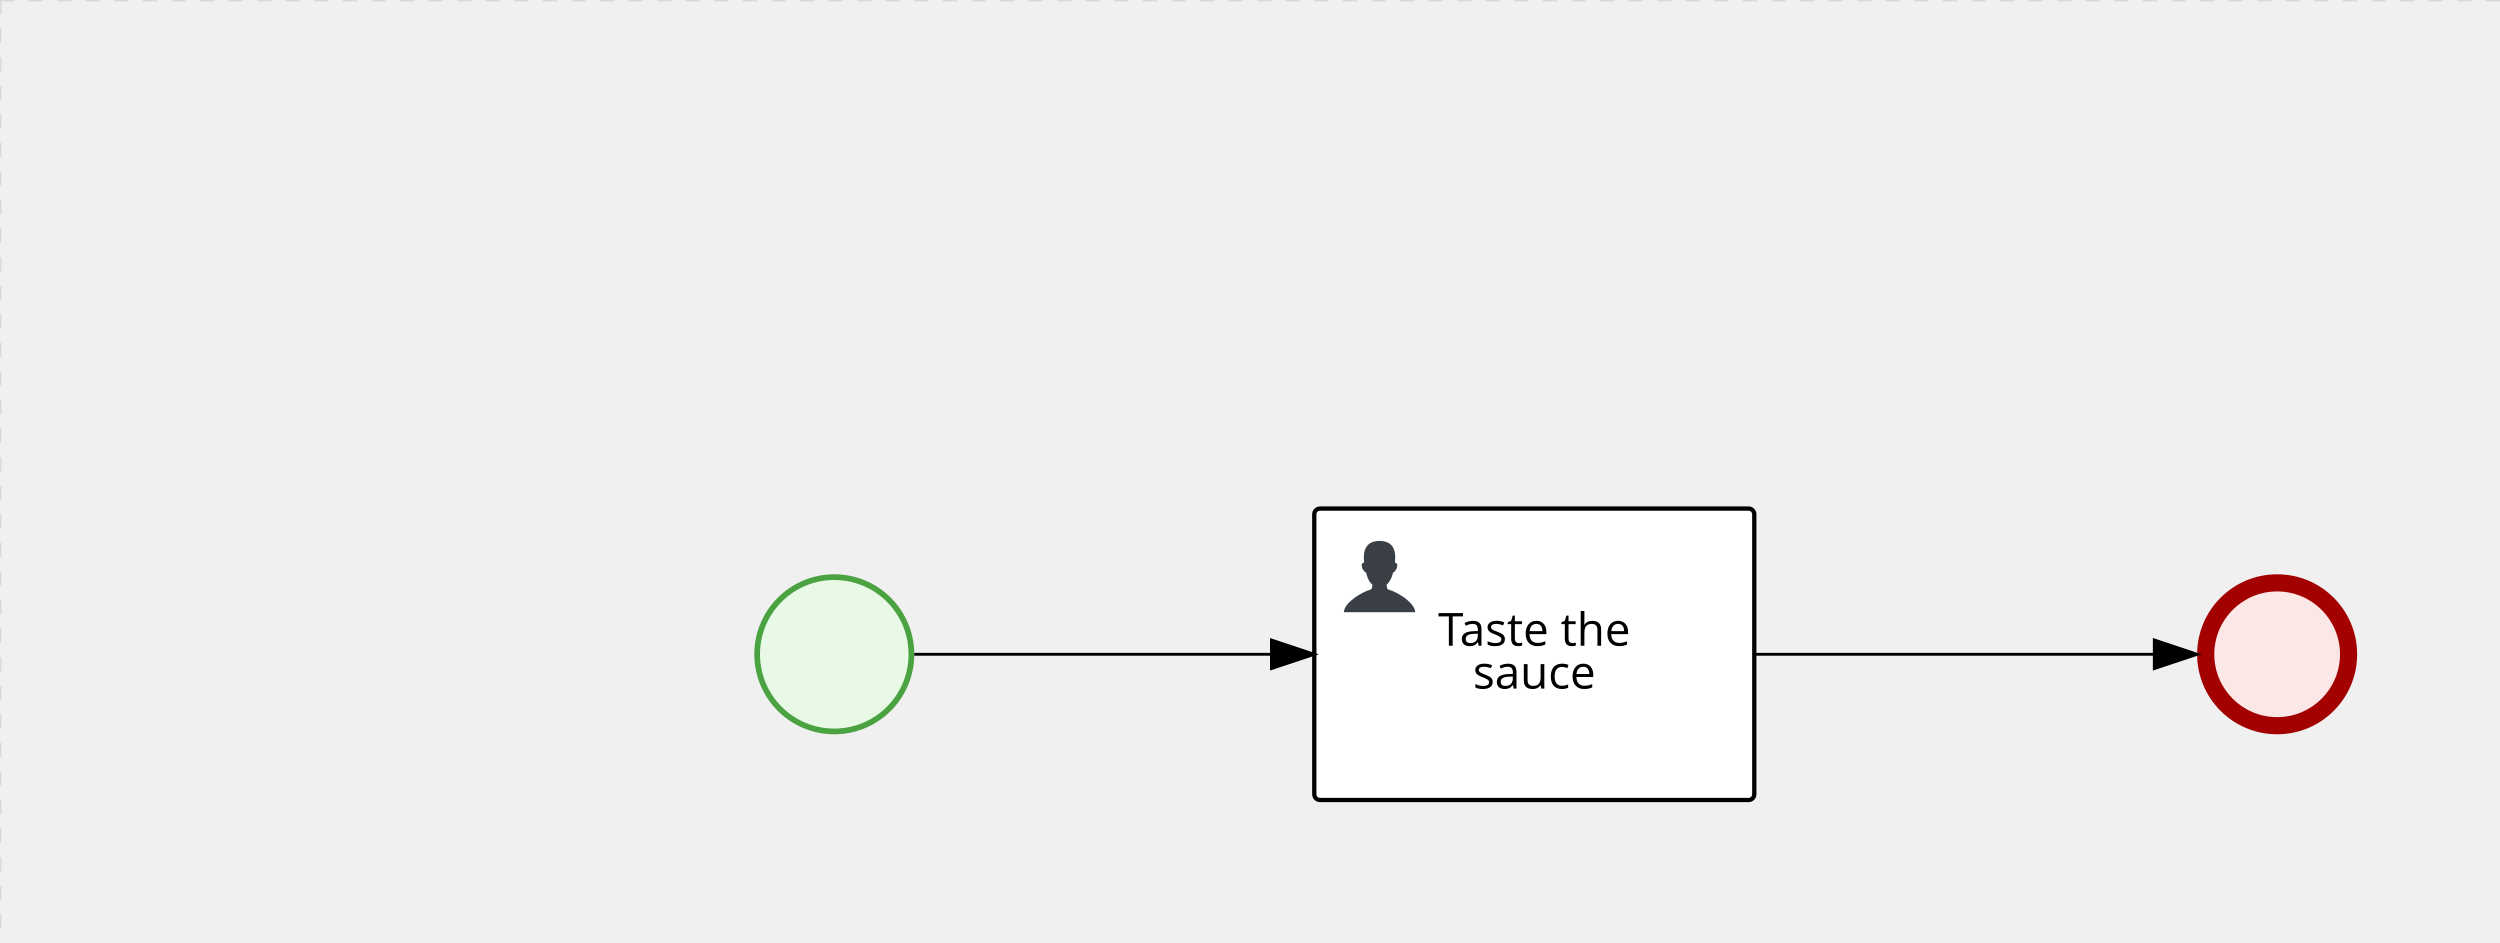
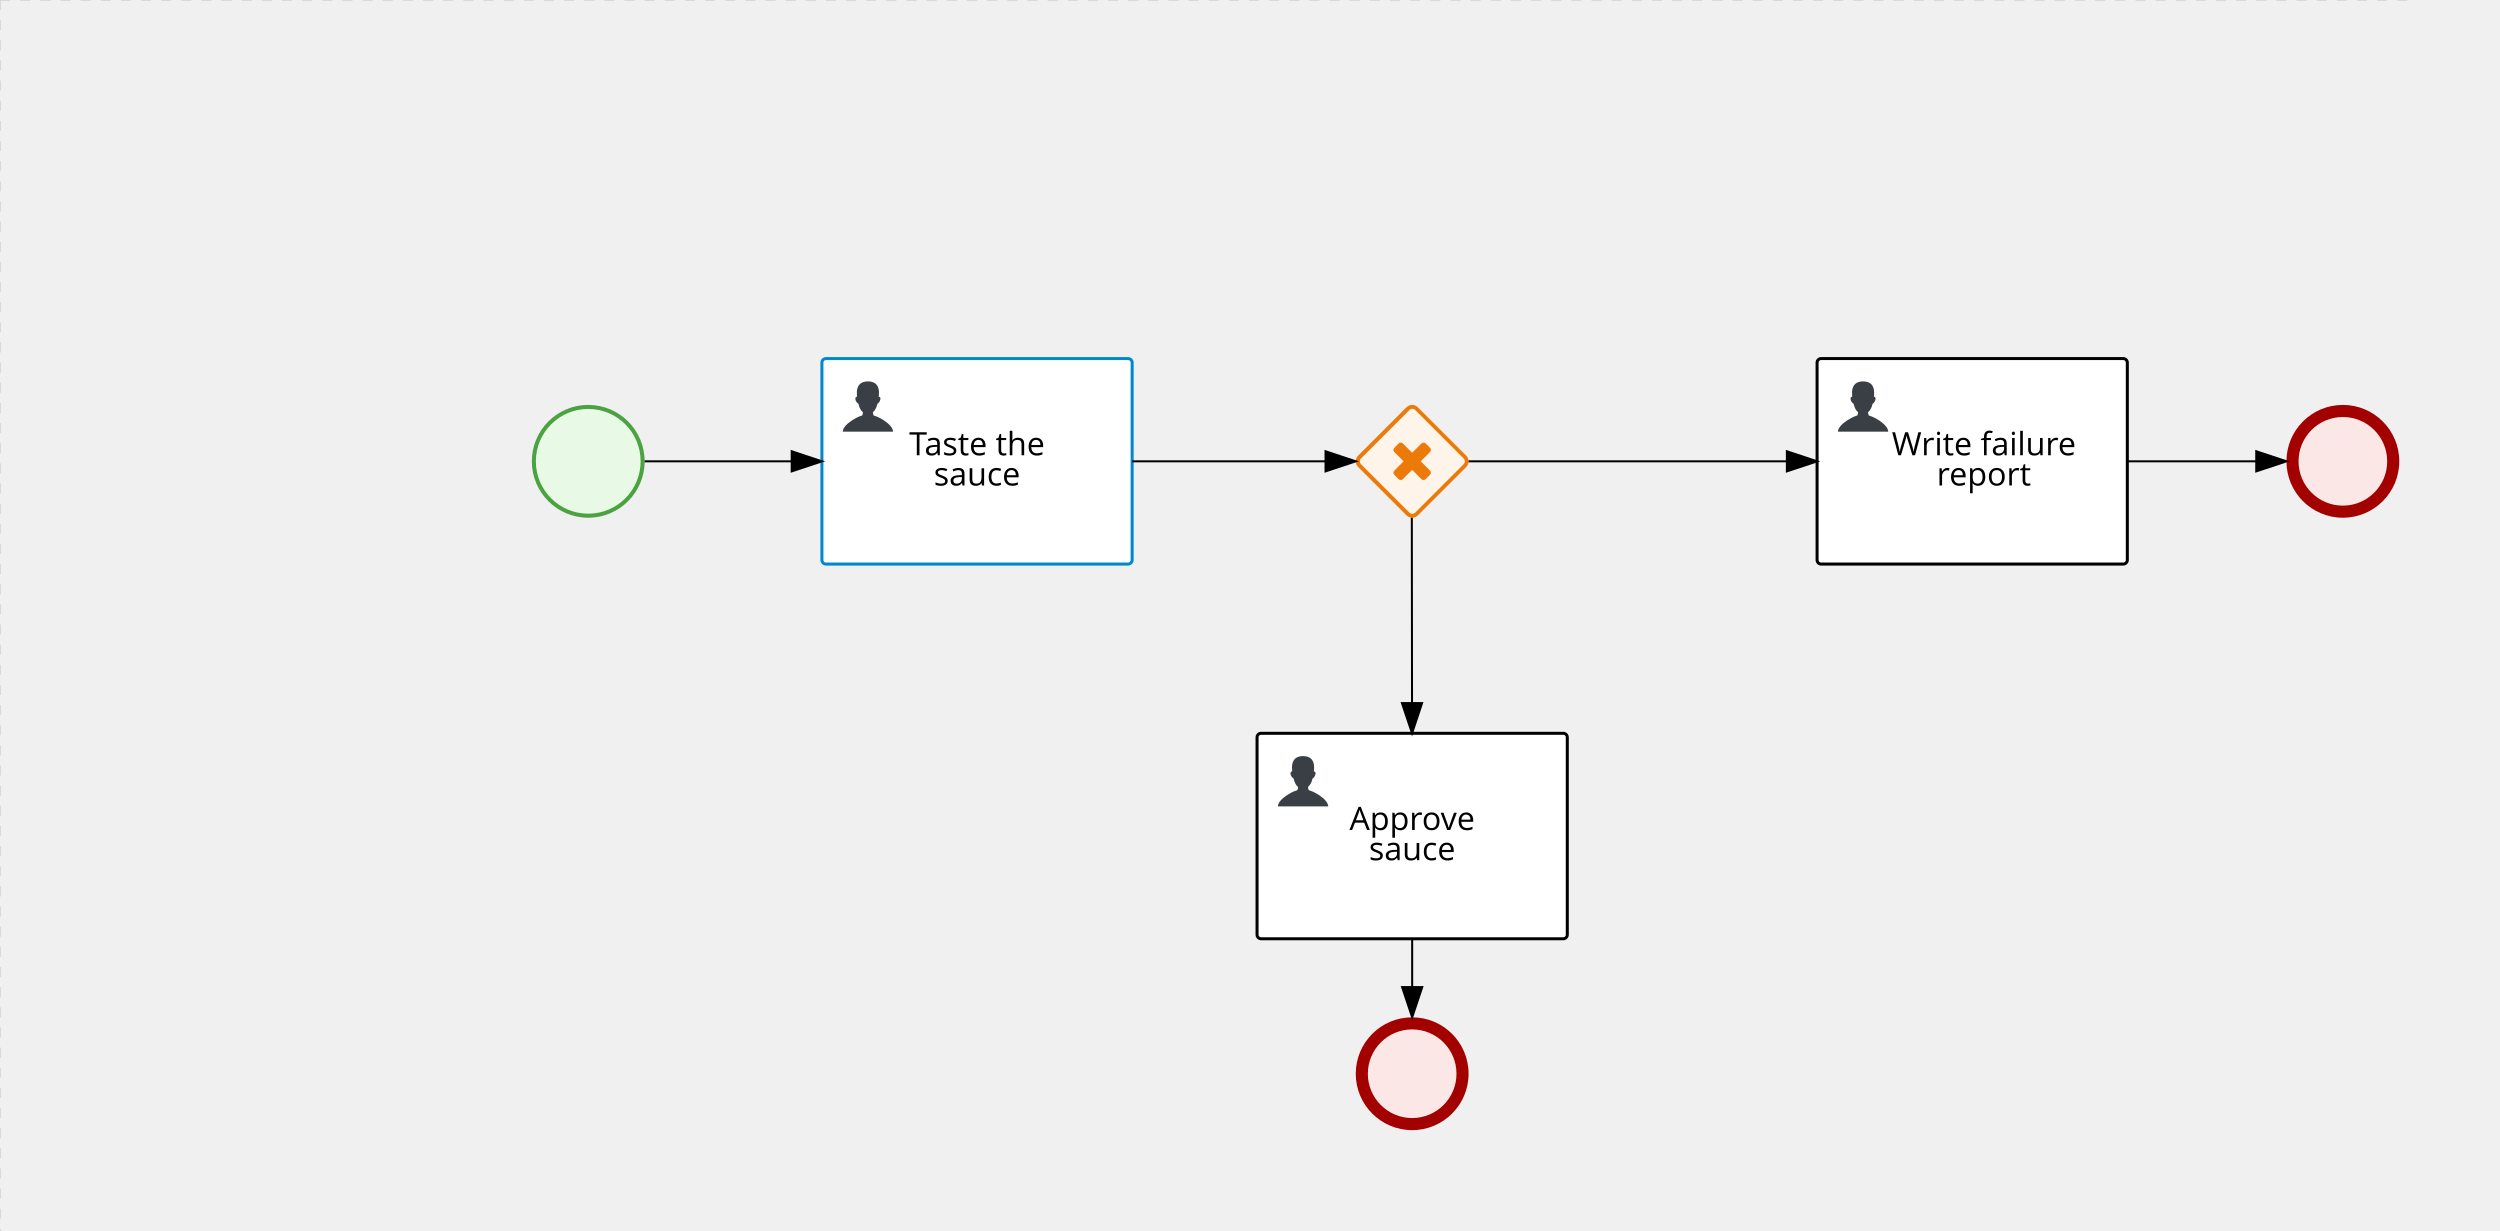
- <svg xmlns="http://www.w3.org/2000/svg" version="1.1" width="875" height="330" viewBox="0 0 875 330">
+ <svg xmlns="http://www.w3.org/2000/svg" version="1.1" width="1241" height="611" viewBox="0 0 1241 611">
  <defs />
  <g transform="matrix(1,0,0,1,0,0)">
    <g>
      <g>
        <g>
          <path fill="none" stroke="#d3d3d3" paint-order="fill stroke markers" d=" M 0 0 L 1200 0" stroke-miterlimit="10" stroke-opacity="0.8" stroke-dasharray="5" />
        </g>
        <g>
          <path fill="none" stroke="#d3d3d3" paint-order="fill stroke markers" d=" M 0 0 L 0 800" stroke-miterlimit="10" stroke-opacity="0.8" stroke-dasharray="5" />
        </g>
      </g>
      <g id="_8AA73DDD-E0CE-4579-8212-D9788A0CEB42" bpmn2nodeid="_8AA73DDD-E0CE-4579-8212-D9788A0CEB42" transform="matrix(1,0,0,1,264,201)">
        <g>
          <path fill="none" stroke="none" />
        </g>
        <g transform="matrix(0.125,0,0,0.125,0,0)">
          <g transform="matrix(1,0,0,1,0,0)">
            <path fill="#e8fae6" stroke="none" id="_8AA73DDD-E0CE-4579-8212-D9788A0CEB42?shapeType=BACKGROUND" paint-order="stroke fill markers" d=" M 0 0 M 444 224 C 444 263.9 434.2 300.8 414.4 334.5 C 394.7 368.2 368 394.9 334.4 414.5 C 300.8 434.1 263.9 444 224 444 C 184.1 444 147.2 434.2 113.5 414.4 C 79.8 394.7 53.1 368 33.5 334.4 C 13.9 300.8 4 263.9 4 224 C 4 184.1 13.8 147.2 33.6 113.5 C 53.4 79.8 80.1 53.1 113.6 33.5 C 147.1 13.9 184.1 4 224 4 C 263.9 4 300.8 13.8 334.5 33.6 C 368.2 53.4 394.9 80.1 414.5 113.6 C 434.1 147.1 444 184.1 444 224 Z" />
          </g>
          <g>
            <g transform="matrix(1,0,0,1,0,0)">
              <g transform="matrix(1,0,0,1,0,0)">
-                 <path fill="rgb(74,162,65)" stroke="none" id="_8AA73DDD-E0CE-4579-8212-D9788A0CEB42?shapeType=BORDER&amp;renderType=FILL" paint-order="stroke fill markers" d=" M 0 0 M 224 0 C 100.3 0 0 100.3 0 224 C 0 347.7 100.3 448 224 448 C 347.7 448 448 347.7 448 224 C 448 100.3 347.7 0 224 0 Z M 0 0 M 224 432 C 109.1 432 16 338.9 16 224 C 16 109.1 109.1 16 224 16 C 338.9 16 432 109.1 432 224 C 432 338.9 338.9 432 224 432 Z" />
+                 <path fill="#4aa241" stroke="none" id="_8AA73DDD-E0CE-4579-8212-D9788A0CEB42?shapeType=BORDER&amp;renderType=FILL" paint-order="stroke fill markers" d=" M 0 0 M 224 0 C 100.3 0 0 100.3 0 224 C 0 347.7 100.3 448 224 448 C 347.7 448 448 347.7 448 224 C 448 100.3 347.7 0 224 0 Z M 0 0 M 224 432 C 109.1 432 16 338.9 16 224 C 16 109.1 109.1 16 224 16 C 338.9 16 432 109.1 432 224 C 432 338.9 338.9 432 224 432 Z" />
              </g>
            </g>
          </g>
        </g>
        <g transform="matrix(1,0,0,1,28,61)" />
      </g>
      <g transform="matrix(1,0,0,1,264,201)" />
-       <g id="_B266CD34-9806-4317-AC73-B9B8288A241A" bpmn2nodeid="_B266CD34-9806-4317-AC73-B9B8288A241A" transform="matrix(1,0,0,1,460,178)">
+       <g id="_B266CD34-9806-4317-AC73-B9B8288A241A" bpmn2nodeid="_B266CD34-9806-4317-AC73-B9B8288A241A" transform="matrix(1,0,0,1,408,178)">
        <g>
          <path fill="none" stroke="none" />
        </g>
        <g transform="matrix(1,0,0,1,0,0)">
          <path fill="#ffffff" stroke="none" id="_B266CD34-9806-4317-AC73-B9B8288A241A?shapeType=BACKGROUND" paint-order="stroke fill markers" d=" M 2 0 L 152 0 L 152 0 A 2 2 0 0 1 154 2 L 154 100 L 154 100 A 2 2 0 0 1 152 102 L 2 102 L 2 102 A 2 2 0 0 1 0 100 L 0 2 L 0 2 A 2 2 0 0 1 2 0 Z" />
        </g>
        <g transform="matrix(1,0,0,1,0,0)">
-           <path fill="none" stroke="rgb(0,0,0)" id="_B266CD34-9806-4317-AC73-B9B8288A241A?shapeType=BORDER&amp;renderType=STROKE" paint-order="fill stroke markers" d=" M 2 0 L 152 0 L 152 0 A 2 2 0 0 1 154 2 L 154 100 L 154 100 A 2 2 0 0 1 152 102 L 2 102 L 2 102 A 2 2 0 0 1 0 100 L 0 2 L 0 2 A 2 2 0 0 1 2 0 Z" stroke-miterlimit="10" stroke-width="1.5" stroke-dasharray="" />
+           <path fill="none" stroke="rgb(0,136,206)" id="_B266CD34-9806-4317-AC73-B9B8288A241A?shapeType=BORDER&amp;renderType=STROKE" paint-order="fill stroke markers" d=" M 2 0 L 152 0 L 152 0 A 2 2 0 0 1 154 2 L 154 100 L 154 100 A 2 2 0 0 1 152 102 L 2 102 L 2 102 A 2 2 0 0 1 0 100 L 0 2 L 0 2 A 2 2 0 0 1 2 0 Z" stroke-miterlimit="10" stroke-width="1.5" stroke-dasharray="" />
        </g>
        <g>
          <g transform="matrix(0.06,0,0,0.06,9.4,9.4)">
            <g transform="matrix(1,0,0,1,0,0)">
              <path fill="#393f44" stroke="none" id="_B266CD34-9806-4317-AC73-B9B8288A241Aundefined" paint-order="stroke fill markers" d=" M 0 0 M 16 445.21 C 16 440.869 18.784 431.129 22.001 424.217 C 35.768 394.64 77.283 359.28 129 333.084 C 144.516 325.224 157.347 319.964 167.807 317.174 C 171.932 316.074 175.729 314.414 176.525 313.363 C 178.894 310.234 180.914 302.908 181.727 294.5 L 182.5 286.5 L 178.507 283.455 C 166.303 274.146 154.284 251.678 148.04 226.5 C 145.611 216.707 145.056 215.462 142.984 215.158 C 141.703 214.97 138.083 212.243 134.939 209.099 C 123.233 197.393 116.891 177.376 121.44 166.49 C 123.002 162.751 128.155 159.01 131.75 159.004 C 134.448 159 134.471 158.603 132.914 138.788 C 130.927 113.496 134.279 92.265 143.132 74.076 C 152.232 55.38 167.569 42.882 189.049 36.66 C 210.203 30.532 237.797 30.532 258.951 36.66 C 300.042 48.563 318.958 83.806 314.955 141 C 314.32 150.075 313.624 157.788 313.409 158.14 C 313.194 158.493 314.575 159.073 316.479 159.43 C 328.929 161.766 330.986 177.018 321.496 196.621 C 316.903 206.109 309.357 214.508 304.817 215.185 C 303.023 215.453 302.293 217.146 299.943 226.5 C 296.659 239.567 294.474 245.305 287.948 257.995 C 282.491 268.606 273.035 281.109 268.108 284.229 L 264.871 286.278 L 265.518 292.889 C 266.345 301.33 268.639 309.871 270.877 312.837 C 272.067 314.415 275.002 315.79 280.063 317.139 C 291.069 320.075 303.617 325.274 321 334.102 C 369.815 358.891 410.848 393.758 425.032 422.5 C 429.07 430.682 432 440.232 432 445.21 L 432 448 L 224 448 L 16 448 L 16 445.21 Z" />
            </g>
          </g>
        </g>
        <g transform="matrix(1,0,0,1,4.04,13.68)">
          <g transform="matrix(0.04,0,0,0.04,63.36,69.12)">
            <g transform="matrix(1,0,0,1,0,0)">
              <path fill="none" stroke="none" />
            </g>
            <g transform="matrix(1,0,0,1,0,0)">
              <path fill="none" stroke="none" />
            </g>
          </g>
        </g>
        <g transform="matrix(1,0,0,1,41.25781,36)">
          <text fill="#000000" stroke="none" font-family="Open Sans" font-size="12pt" font-style="normal" font-weight="normal" text-decoration="normal" x="35.742" y="12" text-anchor="middle" dominant-baseline="alphabetic">Taste the </text>
          <text fill="#000000" stroke="none" font-family="Open Sans" font-size="12pt" font-style="normal" font-weight="normal" text-decoration="normal" x="35.742" y="27" text-anchor="middle" dominant-baseline="alphabetic">   sauce    </text>
        </g>
      </g>
      <g id="_FD91DFEF-7158-45AD-8891-5A070C371BB8" bpmn2nodeid="_FD91DFEF-7158-45AD-8891-5A070C371BB8">
        <g>
-           <path fill="none" stroke="#000000" paint-order="fill stroke markers" d=" M 320 229 L 445 229" stroke-miterlimit="10" stroke-dasharray="" />
+           <path fill="none" stroke="#000000" paint-order="fill stroke markers" d=" M 320 229 L 393 229" stroke-miterlimit="10" stroke-dasharray="" />
        </g>
        <g transform="matrix(1,0,0,1,320,229)" />
-         <g transform="matrix(6.123233995736766e-17,1,-1,6.123233995736766e-17,460,224)">
+         <g transform="matrix(6.123233995736766e-17,1,-1,6.123233995736766e-17,408,224)">
          <path fill="#000000" stroke="#000000" paint-order="fill stroke markers" d=" M 10 15 L 0 15 L 5 0 Z" stroke-miterlimit="10" stroke-dasharray="" />
        </g>
        <g transform="matrix(1,0,0,1,320,219)" />
      </g>
-       <g transform="matrix(1,0,0,1,460,178)" />
-       <g id="_39F321BE-6BC6-47F4-A543-EA8B12A5D0E1" bpmn2nodeid="_39F321BE-6BC6-47F4-A543-EA8B12A5D0E1" transform="matrix(1,0,0,1,769,201)">
-         <g>
-           <path fill="none" stroke="none" />
-         </g>
-         <g transform="matrix(0.125,0,0,0.125,0,0)">
-           <g transform="matrix(1,0,0,1,0,0)">
-             <path fill="#fce7e7" stroke="none" id="_39F321BE-6BC6-47F4-A543-EA8B12A5D0E1?shapeType=BACKGROUND" paint-order="stroke fill markers" d=" M 0 0 M 444 224 C 444 263.9 434.2 300.8 414.4 334.5 C 394.7 368.2 368 394.9 334.4 414.5 C 300.8 434.1 263.9 444 224 444 C 184.1 444 147.2 434.2 113.5 414.4 C 79.8 394.7 53.1 368 33.5 334.4 C 13.9 300.8 4 263.9 4 224 C 4 184.1 13.8 147.2 33.6 113.5 C 53.4 79.8 80.1 53.1 113.6 33.5 C 147.1 13.9 184.1 4 224 4 C 263.9 4 300.8 13.8 334.5 33.6 C 368.2 53.4 394.9 80.1 414.5 113.6 C 434.1 147.1 444 184.1 444 224 Z" />
-           </g>
-           <g>
-             <g transform="matrix(1,0,0,1,0,0)">
-               <g transform="matrix(1,0,0,1,0,0)">
-                 <path fill="rgb(163,0,0)" stroke="none" id="_39F321BE-6BC6-47F4-A543-EA8B12A5D0E1?shapeType=BORDER&amp;renderType=FILL" paint-order="stroke fill markers" d=" M 0 0 M 224 0 C 100.3 0 0 100.3 0 224 C 0 347.7 100.3 448 224 448 C 347.7 448 448 347.7 448 224 C 448 100.3 347.7 0 224 0 Z M 0 0 M 224 400 C 126.8 400 48 321.2 48 224 C 48 126.8 126.8 48 224 48 C 321.2 48 400 126.8 400 224 C 400 321.2 321.2 400 224 400 Z" />
-               </g>
-             </g>
-           </g>
-         </g>
-         <g transform="matrix(1,0,0,1,28,61)" />
-       </g>
-       <g id="_CAF01162-33A3-4A41-9627-0AFA85AFFD68" bpmn2nodeid="_CAF01162-33A3-4A41-9627-0AFA85AFFD68">
-         <g>
-           <path fill="none" stroke="rgb(0,0,0)" paint-order="fill stroke markers" d=" M 614 229 L 754 229" stroke-miterlimit="10" stroke-dasharray="" />
-         </g>
-         <g transform="matrix(1,0,0,1,614,229)" />
-         <g transform="matrix(6.123233995736766e-17,1,-1,6.123233995736766e-17,769,224)">
+       <g id="_98E29F9A-C616-4F87-A131-1973DAF98219" bpmn2nodeid="_98E29F9A-C616-4F87-A131-1973DAF98219" transform="matrix(1,0,0,1,624,364)">
+         <g>
+           <path fill="none" stroke="none" />
+         </g>
+         <g transform="matrix(1,0,0,1,0,0)">
+           <path fill="#ffffff" stroke="none" id="_98E29F9A-C616-4F87-A131-1973DAF98219?shapeType=BACKGROUND" paint-order="stroke fill markers" d=" M 2 0 L 152 0 L 152 0 A 2 2 0 0 1 154 2 L 154 100 L 154 100 A 2 2 0 0 1 152 102 L 2 102 L 2 102 A 2 2 0 0 1 0 100 L 0 2 L 0 2 A 2 2 0 0 1 2 0 Z" />
+         </g>
+         <g transform="matrix(1,0,0,1,0,0)">
+           <path fill="none" stroke="rgb(0,0,0)" id="_98E29F9A-C616-4F87-A131-1973DAF98219?shapeType=BORDER&amp;renderType=STROKE" paint-order="fill stroke markers" d=" M 2 0 L 152 0 L 152 0 A 2 2 0 0 1 154 2 L 154 100 L 154 100 A 2 2 0 0 1 152 102 L 2 102 L 2 102 A 2 2 0 0 1 0 100 L 0 2 L 0 2 A 2 2 0 0 1 2 0 Z" stroke-miterlimit="10" stroke-width="1.5" stroke-dasharray="" />
+         </g>
+         <g>
+           <g transform="matrix(0.06,0,0,0.06,9.4,9.4)">
+             <g transform="matrix(1,0,0,1,0,0)">
+               <path fill="#393f44" stroke="none" id="_98E29F9A-C616-4F87-A131-1973DAF98219undefined" paint-order="stroke fill markers" d=" M 0 0 M 16 445.21 C 16 440.869 18.784 431.129 22.001 424.217 C 35.768 394.64 77.283 359.28 129 333.084 C 144.516 325.224 157.347 319.964 167.807 317.174 C 171.932 316.074 175.729 314.414 176.525 313.363 C 178.894 310.234 180.914 302.908 181.727 294.5 L 182.5 286.5 L 178.507 283.455 C 166.303 274.146 154.284 251.678 148.04 226.5 C 145.611 216.707 145.056 215.462 142.984 215.158 C 141.703 214.97 138.083 212.243 134.939 209.099 C 123.233 197.393 116.891 177.376 121.44 166.49 C 123.002 162.751 128.155 159.01 131.75 159.004 C 134.448 159 134.471 158.603 132.914 138.788 C 130.927 113.496 134.279 92.265 143.132 74.076 C 152.232 55.38 167.569 42.882 189.049 36.66 C 210.203 30.532 237.797 30.532 258.951 36.66 C 300.042 48.563 318.958 83.806 314.955 141 C 314.32 150.075 313.624 157.788 313.409 158.14 C 313.194 158.493 314.575 159.073 316.479 159.43 C 328.929 161.766 330.986 177.018 321.496 196.621 C 316.903 206.109 309.357 214.508 304.817 215.185 C 303.023 215.453 302.293 217.146 299.943 226.5 C 296.659 239.567 294.474 245.305 287.948 257.995 C 282.491 268.606 273.035 281.109 268.108 284.229 L 264.871 286.278 L 265.518 292.889 C 266.345 301.33 268.639 309.871 270.877 312.837 C 272.067 314.415 275.002 315.79 280.063 317.139 C 291.069 320.075 303.617 325.274 321 334.102 C 369.815 358.891 410.848 393.758 425.032 422.5 C 429.07 430.682 432 440.232 432 445.21 L 432 448 L 224 448 L 16 448 L 16 445.21 Z" />
+             </g>
+           </g>
+         </g>
+         <g transform="matrix(1,0,0,1,4.04,13.68)">
+           <g transform="matrix(0.04,0,0,0.04,63.36,69.12)">
+             <g transform="matrix(1,0,0,1,0,0)">
+               <path fill="none" stroke="none" />
+             </g>
+             <g transform="matrix(1,0,0,1,0,0)">
+               <path fill="none" stroke="none" />
+             </g>
+           </g>
+         </g>
+         <g transform="matrix(1,0,0,1,43.78125,36)">
+           <text fill="#000000" stroke="none" font-family="Open Sans" font-size="12pt" font-style="normal" font-weight="normal" text-decoration="normal" x="33.219" y="12" text-anchor="middle" dominant-baseline="alphabetic">Approve </text>
+           <text fill="#000000" stroke="none" font-family="Open Sans" font-size="12pt" font-style="normal" font-weight="normal" text-decoration="normal" x="33.219" y="27" text-anchor="middle" dominant-baseline="alphabetic">   sauce   </text>
+         </g>
+       </g>
+       <g transform="matrix(1,0,0,1,624,364)" />
+       <g id="_E62C627B-EA1C-4A8F-A893-C2CD010037BA" bpmn2nodeid="_E62C627B-EA1C-4A8F-A893-C2CD010037BA" transform="matrix(1,0,0,1,673,505)">
+         <g>
+           <path fill="none" stroke="none" />
+         </g>
+         <g transform="matrix(0.125,0,0,0.125,0,0)">
+           <g transform="matrix(1,0,0,1,0,0)">
+             <path fill="#fce7e7" stroke="none" id="_E62C627B-EA1C-4A8F-A893-C2CD010037BA?shapeType=BACKGROUND" paint-order="stroke fill markers" d=" M 0 0 M 444 224 C 444 263.9 434.2 300.8 414.4 334.5 C 394.7 368.2 368 394.9 334.4 414.5 C 300.8 434.1 263.9 444 224 444 C 184.1 444 147.2 434.2 113.5 414.4 C 79.8 394.7 53.1 368 33.5 334.4 C 13.9 300.8 4 263.9 4 224 C 4 184.1 13.8 147.2 33.6 113.5 C 53.4 79.8 80.1 53.1 113.6 33.5 C 147.1 13.9 184.1 4 224 4 C 263.9 4 300.8 13.8 334.5 33.6 C 368.2 53.4 394.9 80.1 414.5 113.6 C 434.1 147.1 444 184.1 444 224 Z" />
+           </g>
+           <g>
+             <g transform="matrix(1,0,0,1,0,0)">
+               <g transform="matrix(1,0,0,1,0,0)">
+                 <path fill="rgb(163,0,0)" stroke="none" id="_E62C627B-EA1C-4A8F-A893-C2CD010037BA?shapeType=BORDER&amp;renderType=FILL" paint-order="stroke fill markers" d=" M 0 0 M 224 0 C 100.3 0 0 100.3 0 224 C 0 347.7 100.3 448 224 448 C 347.7 448 448 347.7 448 224 C 448 100.3 347.7 0 224 0 Z M 0 0 M 224 400 C 126.8 400 48 321.2 48 224 C 48 126.8 126.8 48 224 48 C 321.2 48 400 126.8 400 224 C 400 321.2 321.2 400 224 400 Z" />
+               </g>
+             </g>
+           </g>
+         </g>
+         <g transform="matrix(1,0,0,1,28,61)" />
+       </g>
+       <g id="_A60EF47D-0422-4674-80B7-CFB0F2956952" bpmn2nodeid="_A60EF47D-0422-4674-80B7-CFB0F2956952">
+         <g>
+           <path fill="none" stroke="#000000" paint-order="fill stroke markers" d=" M 701 466 L 701 490" stroke-miterlimit="10" stroke-dasharray="" />
+         </g>
+         <g transform="matrix(1,0,0,1,701,466)" />
+         <g transform="matrix(-1,1.2246467991473532e-16,-1.2246467991473532e-16,-1,706,505)">
+           <path fill="#000000" stroke="#000000" paint-order="fill stroke markers" d=" M 10 15 L 0 15 L 5 0 Z" stroke-miterlimit="10" stroke-dasharray="" />
+         </g>
+         <g transform="matrix(1,0,0,1,711,485.5)" />
+       </g>
+       <g transform="matrix(1,0,0,1,673,505)" />
+       <g id="_C860E972-7B6A-41B8-8042-5907C5E7CCA5" bpmn2nodeid="_C860E972-7B6A-41B8-8042-5907C5E7CCA5" transform="matrix(1,0,0,1,1135,201)">
+         <g>
+           <path fill="none" stroke="none" />
+         </g>
+         <g transform="matrix(0.125,0,0,0.125,0,0)">
+           <g transform="matrix(1,0,0,1,0,0)">
+             <path fill="#fce7e7" stroke="none" id="_C860E972-7B6A-41B8-8042-5907C5E7CCA5?shapeType=BACKGROUND" paint-order="stroke fill markers" d=" M 0 0 M 444 224 C 444 263.9 434.2 300.8 414.4 334.5 C 394.7 368.2 368 394.9 334.4 414.5 C 300.8 434.1 263.9 444 224 444 C 184.1 444 147.2 434.2 113.5 414.4 C 79.8 394.7 53.1 368 33.5 334.4 C 13.9 300.8 4 263.9 4 224 C 4 184.1 13.8 147.2 33.6 113.5 C 53.4 79.8 80.1 53.1 113.6 33.5 C 147.1 13.9 184.1 4 224 4 C 263.9 4 300.8 13.8 334.5 33.6 C 368.2 53.4 394.9 80.1 414.5 113.6 C 434.1 147.1 444 184.1 444 224 Z" />
+           </g>
+           <g>
+             <g transform="matrix(1,0,0,1,0,0)">
+               <g transform="matrix(1,0,0,1,0,0)">
+                 <path fill="rgb(163,0,0)" stroke="none" id="_C860E972-7B6A-41B8-8042-5907C5E7CCA5?shapeType=BORDER&amp;renderType=FILL" paint-order="stroke fill markers" d=" M 0 0 M 224 0 C 100.3 0 0 100.3 0 224 C 0 347.7 100.3 448 224 448 C 347.7 448 448 347.7 448 224 C 448 100.3 347.7 0 224 0 Z M 0 0 M 224 400 C 126.8 400 48 321.2 48 224 C 48 126.8 126.8 48 224 48 C 321.2 48 400 126.8 400 224 C 400 321.2 321.2 400 224 400 Z" />
+               </g>
+             </g>
+           </g>
+         </g>
+         <g transform="matrix(1,0,0,1,28,61)" />
+       </g>
+       <g transform="matrix(1,0,0,1,1135,201)" />
+       <g id="_F912EA0B-32CC-4192-8BE9-CD136627C759" bpmn2nodeid="_F912EA0B-32CC-4192-8BE9-CD136627C759" transform="matrix(1,0,0,1,673,201)">
+         <g>
+           <path fill="none" stroke="none" />
+         </g>
+         <g transform="matrix(0.125,0,0,0.125,0,0)">
+           <g transform="matrix(1,0,0,1,0,0)">
+             <path fill="#fef4ea" stroke="none" id="_F912EA0B-32CC-4192-8BE9-CD136627C759?shapeType=BACKGROUND" paint-order="stroke fill markers" d=" M 0 0 M 224.4 4.3 C 216.4 4.3 208.4 7.3 202.3 13.4 L 13.5 202.2 C 1.3 214.4 1.3 234.2 13.5 246.4 L 202.2 435.1 C 208.3 441.2 216.4 444.2 224.3 444.2 C 232.2 444.2 240.3 441.2 246.4 435.1 L 435.1 246.4 C 447.3 234.2 447.3 214.4 435.1 202.2 L 246.5 13.4 C 240.4 7.3 232.4 4.3 224.4 4.3 L 224.4 4.3 Z" />
+           </g>
+           <g>
+             <g transform="matrix(1,0,0,1,0,0)">
+               <g transform="matrix(1,0,0,1,0,0)">
+                 <path fill="rgb(236,122,8)" stroke="none" id="_F912EA0B-32CC-4192-8BE9-CD136627C759?shapeType=BORDER&amp;renderType=FILL" paint-order="stroke fill markers" d=" M 0 0 M 20.8 212.7 L 213.3 20.2 C 219.6 13.9 229.7 13.9 235.9 20.2 L 428.4 212.7 C 434.7 219 434.7 229.1 428.4 235.3 L 235.9 427.8 C 229.6 434.1 219.5 434.1 213.3 427.8 L 20.8 235.3 C 14.5 229.1 14.5 218.9 20.8 212.7 L 20.8 212.7 Z M 0 0 M 0 224 C 0 232.1 3.1 240.3 9.3 246.5 L 201.5 438.7 C 213.9 451.1 234.1 451.1 246.5 438.7 L 438.7 246.5 C 444.9 240.3 448 232.1 448 224 C 448 215.9 444.9 207.7 438.7 201.5 L 246.5 9.3 C 234.1 -3.1 213.9 -3.1 201.5 9.3 L 9.3 201.5 C 3.1 207.7 0 215.9 0 224 L 0 224 Z" />
+               </g>
+             </g>
+           </g>
+           <g>
+             <g transform="matrix(1,0,0,1,0,0)">
+               <g transform="matrix(1,0,0,1,0,0)">
+                 <path fill="#ec7a08" stroke="none" id="_F912EA0B-32CC-4192-8BE9-CD136627C759undefined" paint-order="stroke fill markers" d=" M 0 0 M 298.2 269.2 C 298.2 272.6 297.1 275.3 294.7 277.7 L 277.7 294.7 C 275.3 297.1 272.6 298.2 269.2 298.2 C 265.8 298.2 263.1 297.1 260.7 294.7 L 224 258 L 187.2 294.8 C 184.8 297.2 182.1 298.3 178.7 298.3 C 175.3 298.3 172.6 297.2 170.2 294.8 L 153.2 277.8 C 150.8 275.4 149.7 272.7 149.7 269.3 C 149.7 265.9 150.8 263.2 153.2 260.8 L 190 224 L 153.2 187.2 C 150.8 184.8 149.7 182 149.7 178.7 C 149.7 175.3 150.8 172.5 153.2 170.2 L 170.2 153.2 C 172.6 150.8 175.3 149.7 178.7 149.7 C 182.1 149.7 184.8 150.8 187.2 153.2 L 224 190 L 260.8 153.2 C 263.2 150.8 265.9 149.7 269.3 149.7 C 272.7 149.7 275.4 150.8 277.8 153.2 L 294.8 170.2 C 297.2 172.5 298.3 175.3 298.3 178.7 C 298.3 182 297.2 184.8 294.8 187.2 L 258 224 L 294.8 260.8 C 297.1 263.1 298.2 265.9 298.2 269.2 Z" />
+               </g>
+             </g>
+           </g>
+         </g>
+         <g transform="matrix(1,0,0,1,28,61)" />
+       </g>
+       <g id="_2FD8F6E8-3D1C-442F-B3A4-6E26D9F040BD" bpmn2nodeid="_2FD8F6E8-3D1C-442F-B3A4-6E26D9F040BD">
+         <g>
+           <path fill="none" stroke="rgb(0,0,0)" paint-order="fill stroke markers" d=" M 562 229 L 658 229" stroke-miterlimit="10" stroke-dasharray="" />
+         </g>
+         <g transform="matrix(1,0,0,1,562,229)" />
+         <g transform="matrix(6.123233995736766e-17,1,-1,6.123233995736766e-17,673,224)">
          <path fill="rgb(0,0,0)" stroke="rgb(0,0,0)" paint-order="fill stroke markers" d=" M 10 15 L 0 15 L 5 0 Z" stroke-miterlimit="10" stroke-dasharray="" />
        </g>
-         <g transform="matrix(1,0,0,1,614,219)" />
-       </g>
-       <g transform="matrix(1,0,0,1,769,201)" />
+         <g transform="matrix(1,0,0,1,562,219)" />
+       </g>
+       <g id="_F20A1BFD-DA91-43EA-A207-7172A7D75B4B" bpmn2nodeid="_F20A1BFD-DA91-43EA-A207-7172A7D75B4B">
+         <g>
+           <path fill="none" stroke="rgb(0,0,0)" paint-order="fill stroke markers" d=" M 700.828 257 L 700.928 349" stroke-miterlimit="10" stroke-dasharray="" />
+         </g>
+         <g transform="matrix(1,0,0,1,700.828,257)" />
+         <g transform="matrix(-0.9999994,0.001088584,-0.001088584,-0.9999994,705.9445,363.9946)">
+           <path fill="rgb(0,0,0)" stroke="rgb(0,0,0)" paint-order="fill stroke markers" d=" M 10 15 L 0 15 L 5 0 Z" stroke-miterlimit="10" stroke-dasharray="" />
+         </g>
+         <g transform="matrix(1,0,0,1,710.828,310.4891)" />
+       </g>
+       <g transform="matrix(1,0,0,1,673,201)" />
+       <g id="_F7738514-373C-46F4-9200-CB2E07F17C70" bpmn2nodeid="_F7738514-373C-46F4-9200-CB2E07F17C70" transform="matrix(1,0,0,1,902,178)">
+         <g>
+           <path fill="none" stroke="none" />
+         </g>
+         <g transform="matrix(1,0,0,1,0,0)">
+           <path fill="#ffffff" stroke="none" id="_F7738514-373C-46F4-9200-CB2E07F17C70?shapeType=BACKGROUND" paint-order="stroke fill markers" d=" M 2 0 L 152 0 L 152 0 A 2 2 0 0 1 154 2 L 154 100 L 154 100 A 2 2 0 0 1 152 102 L 2 102 L 2 102 A 2 2 0 0 1 0 100 L 0 2 L 0 2 A 2 2 0 0 1 2 0 Z" />
+         </g>
+         <g transform="matrix(1,0,0,1,0,0)">
+           <path fill="none" stroke="rgb(0,0,0)" id="_F7738514-373C-46F4-9200-CB2E07F17C70?shapeType=BORDER&amp;renderType=STROKE" paint-order="fill stroke markers" d=" M 2 0 L 152 0 L 152 0 A 2 2 0 0 1 154 2 L 154 100 L 154 100 A 2 2 0 0 1 152 102 L 2 102 L 2 102 A 2 2 0 0 1 0 100 L 0 2 L 0 2 A 2 2 0 0 1 2 0 Z" stroke-miterlimit="10" stroke-width="1.5" stroke-dasharray="" />
+         </g>
+         <g>
+           <g transform="matrix(0.06,0,0,0.06,9.4,9.4)">
+             <g transform="matrix(1,0,0,1,0,0)">
+               <path fill="#393f44" stroke="none" id="_F7738514-373C-46F4-9200-CB2E07F17C70undefined" paint-order="stroke fill markers" d=" M 0 0 M 16 445.21 C 16 440.869 18.784 431.129 22.001 424.217 C 35.768 394.64 77.283 359.28 129 333.084 C 144.516 325.224 157.347 319.964 167.807 317.174 C 171.932 316.074 175.729 314.414 176.525 313.363 C 178.894 310.234 180.914 302.908 181.727 294.5 L 182.5 286.5 L 178.507 283.455 C 166.303 274.146 154.284 251.678 148.04 226.5 C 145.611 216.707 145.056 215.462 142.984 215.158 C 141.703 214.97 138.083 212.243 134.939 209.099 C 123.233 197.393 116.891 177.376 121.44 166.49 C 123.002 162.751 128.155 159.01 131.75 159.004 C 134.448 159 134.471 158.603 132.914 138.788 C 130.927 113.496 134.279 92.265 143.132 74.076 C 152.232 55.38 167.569 42.882 189.049 36.66 C 210.203 30.532 237.797 30.532 258.951 36.66 C 300.042 48.563 318.958 83.806 314.955 141 C 314.32 150.075 313.624 157.788 313.409 158.14 C 313.194 158.493 314.575 159.073 316.479 159.43 C 328.929 161.766 330.986 177.018 321.496 196.621 C 316.903 206.109 309.357 214.508 304.817 215.185 C 303.023 215.453 302.293 217.146 299.943 226.5 C 296.659 239.567 294.474 245.305 287.948 257.995 C 282.491 268.606 273.035 281.109 268.108 284.229 L 264.871 286.278 L 265.518 292.889 C 266.345 301.33 268.639 309.871 270.877 312.837 C 272.067 314.415 275.002 315.79 280.063 317.139 C 291.069 320.075 303.617 325.274 321 334.102 C 369.815 358.891 410.848 393.758 425.032 422.5 C 429.07 430.682 432 440.232 432 445.21 L 432 448 L 224 448 L 16 448 L 16 445.21 Z" />
+             </g>
+           </g>
+         </g>
+         <g transform="matrix(1,0,0,1,4.04,13.68)">
+           <g transform="matrix(0.04,0,0,0.04,63.36,69.12)">
+             <g transform="matrix(1,0,0,1,0,0)">
+               <path fill="none" stroke="none" />
+             </g>
+             <g transform="matrix(1,0,0,1,0,0)">
+               <path fill="none" stroke="none" />
+             </g>
+           </g>
+         </g>
+         <g transform="matrix(1,0,0,1,35,36)">
+           <text fill="#000000" stroke="none" font-family="Open Sans" font-size="12pt" font-style="normal" font-weight="normal" text-decoration="normal" x="47.797" y="12" text-anchor="middle" dominant-baseline="alphabetic">Write failure </text>
+           <text fill="#000000" stroke="none" font-family="Open Sans" font-size="12pt" font-style="normal" font-weight="normal" text-decoration="normal" x="47.797" y="27" text-anchor="middle" dominant-baseline="alphabetic">      report      </text>
+         </g>
+       </g>
+       <g id="_EB7176A6-EE16-4E4D-B750-850BA2FF9013" bpmn2nodeid="_EB7176A6-EE16-4E4D-B750-850BA2FF9013">
+         <g>
+           <path fill="none" stroke="rgb(0,0,0)" paint-order="fill stroke markers" d=" M 729 229 L 887 229" stroke-miterlimit="10" stroke-dasharray="" />
+         </g>
+         <g transform="matrix(1,0,0,1,729,229)" />
+         <g transform="matrix(6.123233995736766e-17,1,-1,6.123233995736766e-17,902,224)">
+           <path fill="rgb(0,0,0)" stroke="rgb(0,0,0)" paint-order="fill stroke markers" d=" M 10 15 L 0 15 L 5 0 Z" stroke-miterlimit="10" stroke-dasharray="" />
+         </g>
+         <g transform="matrix(1,0,0,1,729,219)" />
+       </g>
+       <g id="_F9A044FC-DE1D-4589-98E1-6001949C6C2A" bpmn2nodeid="_F9A044FC-DE1D-4589-98E1-6001949C6C2A">
+         <g>
+           <path fill="none" stroke="#000000" paint-order="fill stroke markers" d=" M 1056 229 L 1120 229" stroke-miterlimit="10" stroke-dasharray="" />
+         </g>
+         <g transform="matrix(1,0,0,1,1056,229)" />
+         <g transform="matrix(6.123233995736766e-17,1,-1,6.123233995736766e-17,1135,224)">
+           <path fill="#000000" stroke="#000000" paint-order="fill stroke markers" d=" M 10 15 L 0 15 L 5 0 Z" stroke-miterlimit="10" stroke-dasharray="" />
+         </g>
+         <g transform="matrix(1,0,0,1,1056,219)" />
+       </g>
+       <g transform="matrix(1,0,0,1,902,178)" />
+       <g transform="matrix(1,0,0,1,408,178)" />
    </g>
  </g>
</svg>
